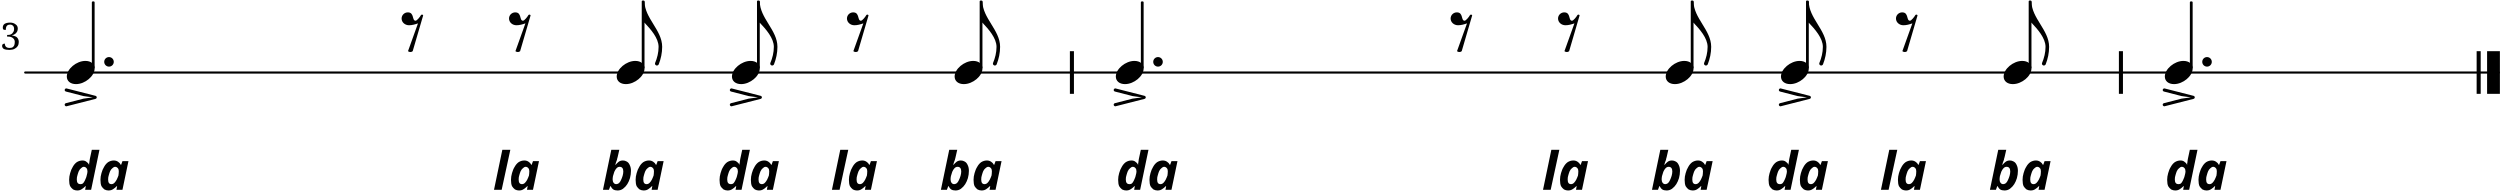
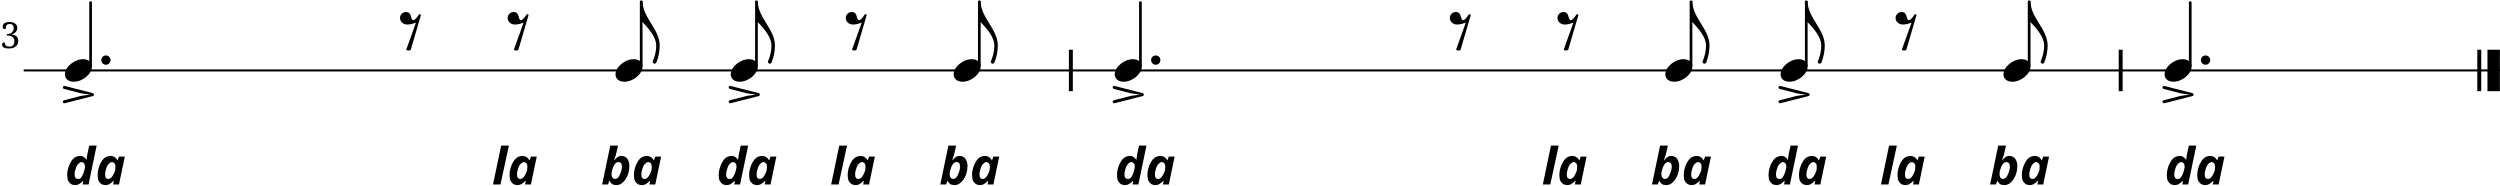
- <svg xmlns="http://www.w3.org/2000/svg" version="1.2" width="205.98mm" height="15.70mm" viewBox="-1.127 -0.025 117.214 8.935">
+ <svg xmlns="http://www.w3.org/2000/svg" version="1.2" width="211.98mm" height="15.70mm" viewBox="-1.127 -0.025 120.628 8.935">
  <style type="text/css">

tspan { white-space: pre; }

</style>
  <g transform="translate(0, 3.375)">
-     <line stroke-linejoin="round" stroke-linecap="round" stroke-width="0.1" stroke="currentColor" x1="0.05" y1="0" x2="116.037" y2="0" />
-   </g>
-   <g transform="translate(49.0344, 3.375)">
+     <line stroke-linejoin="round" stroke-linecap="round" stroke-width="0.1" stroke="currentColor" x1="0.05" y1="0" x2="119.452" y2="0" />
+   </g>
+   <g transform="translate(50.4473, 3.375)">
    <rect x="0" y="-1" width="0.19" height="2" ry="0" fill="currentColor" />
  </g>
-   <g transform="translate(115.4872, 3.375)">
+   <g transform="translate(118.9016, 3.375)">
    <rect x="0" y="-1" width="0.6" height="2" ry="0" fill="currentColor" />
  </g>
-   <g transform="translate(114.9972, 3.375)">
+   <g transform="translate(118.4116, 3.375)">
    <rect x="0" y="-1" width="0.19" height="2" ry="0" fill="currentColor" />
  </g>
-   <g transform="translate(98.2227, 3.375)">
+   <g transform="translate(101.1072, 3.375)">
    <rect x="0" y="-1" width="0.19" height="2" ry="0" fill="currentColor" />
  </g>
-   <g transform="translate(76.9728, 3.375)">
-     <path transform="scale(0.004, -0.004)" d="M218 136c66 0 108 -36 108 -89c0 -89 -113 -183 -218 -183c-66 0 -108 36 -108 89c0 89 113 183 218 183z" fill="currentColor" />
-   </g>
-   <g transform="translate(76.2823, 8.875)">
-     <text font-family="Charis SIL" font-weight="bold" font-style="italic" font-size="2.47" text-anchor="start" fill="currentColor">
-       <tspan>ba</tspan>
-     </text>
-   </g>
-   <g transform="translate(78.212, 3.375)">
-     <rect x="-0.065" y="-3.375" width="0.13" height="3.189" ry="0.04" fill="currentColor" />
-   </g>
-   <g transform="translate(78.277, 0.04)">
-     <path transform="scale(0.004, -0.004)" d="M0 0v-250h-16v250h16zM0 0c0 -197 207 -336 207 -533c0 -71 -15 -141 -41 -207c-5 -8 -13 -12 -20 -12c-13 0 -26 11 -23 27c26 61 42 126 42 192c0 103 -94 208 -165 283v250z" fill="currentColor" />
-   </g>
-   <g transform="translate(82.3771, 3.375)">
-     <path transform="scale(0.004, -0.004)" d="M218 136c66 0 108 -36 108 -89c0 -89 -113 -183 -218 -183c-66 0 -108 36 -108 89c0 89 113 183 218 183z" fill="currentColor" />
-   </g>
-   <g transform="translate(83.0292, 4.54)">
-     <path transform="scale(0.004, -0.004)" d="M-173 68c-8 2 -15 9 -15 18c0 10 9 19 19 19c2 0 3 -1 5 -1l337 -86c8 -2 15 -9 15 -18s-7 -16 -15 -18l-337 -86c-2 0 -3 -1 -5 -1c-10 0 -19 9 -19 19c0 9 7 16 15 18l206 53l109 15l-109 15z" fill="currentColor" />
-   </g>
-   <g transform="translate(81.6866, 8.875)">
-     <text font-family="Charis SIL" font-weight="bold" font-style="italic" font-size="2.47" text-anchor="start" fill="currentColor">
-       <tspan>da</tspan>
-     </text>
-   </g>
-   <g transform="translate(83.6163, 3.375)">
-     <rect x="-0.065" y="-3.375" width="0.13" height="3.189" ry="0.04" fill="currentColor" />
-   </g>
-   <g transform="translate(83.6813, 0.04)">
-     <path transform="scale(0.004, -0.004)" d="M0 0v-250h-16v250h16zM0 0c0 -197 207 -336 207 -533c0 -71 -15 -141 -41 -207c-5 -8 -13 -12 -20 -12c-13 0 -26 11 -23 27c26 61 42 126 42 192c0 103 -94 208 -165 283v250z" fill="currentColor" />
-   </g>
-   <g transform="translate(87.7815, 1.375)">
-     <path transform="scale(0.004, -0.004)" d="M70 205c79 0 46 -98 91 -98c16 0 54 48 61 63c6 12 23 12 28 0l-123 -420c-8 -7 -17 -10 -27 -10s-20 3 -28 10l117 326c-34 -12 -69 -22 -105 -22c-47 0 -87 34 -87 79c0 40 33 72 73 72z" fill="currentColor" />
-   </g>
-   <g transform="translate(87.0182, 8.875)">
-     <text font-family="Charis SIL" font-weight="bold" font-style="italic" font-size="2.47" text-anchor="start" fill="currentColor">
-       <tspan>la</tspan>
-     </text>
-   </g>
-   <g transform="translate(66.899, 1.375)">
-     <path transform="scale(0.004, -0.004)" d="M70 205c79 0 46 -98 91 -98c16 0 54 48 61 63c6 12 23 12 28 0l-123 -420c-8 -7 -17 -10 -27 -10s-20 3 -28 10l117 326c-34 -12 -69 -22 -105 -22c-47 0 -87 34 -87 79c0 40 33 72 73 72z" fill="currentColor" />
-   </g>
-   <g transform="translate(71.9359, 1.375)">
-     <path transform="scale(0.004, -0.004)" d="M70 205c79 0 46 -98 91 -98c16 0 54 48 61 63c6 12 23 12 28 0l-123 -420c-8 -7 -17 -10 -27 -10s-20 3 -28 10l117 326c-34 -12 -69 -22 -105 -22c-47 0 -87 34 -87 79c0 40 33 72 73 72z" fill="currentColor" />
-   </g>
-   <g transform="translate(71.1726, 8.875)">
-     <text font-family="Charis SIL" font-weight="bold" font-style="italic" font-size="2.47" text-anchor="start" fill="currentColor">
-       <tspan>la</tspan>
-     </text>
-   </g>
-   <g transform="translate(100.3765, 3.375)">
-     <path transform="scale(0.004, -0.004)" d="M218 136c66 0 108 -36 108 -89c0 -89 -113 -183 -218 -183c-66 0 -108 36 -108 89c0 89 113 183 218 183z" fill="currentColor" />
-   </g>
-   <g transform="translate(92.8184, 3.375)">
-     <path transform="scale(0.004, -0.004)" d="M218 136c66 0 108 -36 108 -89c0 -89 -113 -183 -218 -183c-66 0 -108 36 -108 89c0 89 113 183 218 183z" fill="currentColor" />
-   </g>
-   <g transform="translate(92.1278, 8.875)">
-     <text font-family="Charis SIL" font-weight="bold" font-style="italic" font-size="2.47" text-anchor="start" fill="currentColor">
-       <tspan>ba</tspan>
-     </text>
-   </g>
-   <g transform="translate(94.0576, 3.375)">
-     <rect x="-0.065" y="-3.375" width="0.13" height="3.189" ry="0.04" fill="currentColor" />
-   </g>
-   <g transform="translate(94.1226, 0.04)">
-     <path transform="scale(0.004, -0.004)" d="M0 0v-250h-16v250h16zM0 0c0 -197 207 -336 207 -533c0 -71 -15 -141 -41 -207c-5 -8 -13 -12 -20 -12c-13 0 -26 11 -23 27c26 61 42 126 42 192c0 103 -94 208 -165 283v250z" fill="currentColor" />
-   </g>
-   <g transform="translate(101.0286, 4.54)">
-     <path transform="scale(0.004, -0.004)" d="M-173 68c-8 2 -15 9 -15 18c0 10 9 19 19 19c2 0 3 -1 5 -1l337 -86c8 -2 15 -9 15 -18s-7 -16 -15 -18l-337 -86c-2 0 -3 -1 -5 -1c-10 0 -19 9 -19 19c0 9 7 16 15 18l206 53l109 15l-109 15z" fill="currentColor" />
-   </g>
-   <g transform="translate(100.3765, 8.875)">
-     <text font-family="Charis SIL" font-weight="bold" font-style="italic" font-size="2.47" text-anchor="start" fill="currentColor">
-       <tspan>da</tspan>
-     </text>
-   </g>
-   <g transform="translate(102.1307, 2.875)">
+   <g transform="translate(79.2294, 3.375)">
+     <path transform="scale(0.004, -0.004)" d="M218 136c66 0 108 -36 108 -89c0 -89 -113 -183 -218 -183c-66 0 -108 36 -108 89c0 89 113 183 218 183z" fill="currentColor" />
+   </g>
+   <g transform="translate(78.5389, 8.875)">
+     <text font-family="Charis SIL" font-weight="bold" font-style="italic" font-size="2.47" text-anchor="start" fill="currentColor">
+       <tspan>ba</tspan>
+     </text>
+   </g>
+   <g transform="translate(80.4686, 3.375)">
+     <rect x="-0.065" y="-3.375" width="0.13" height="3.189" ry="0.04" fill="currentColor" />
+   </g>
+   <g transform="translate(80.5336, 0.04)">
+     <path transform="scale(0.004, -0.004)" d="M0 0v-250h-16v250h16zM0 0c0 -197 207 -336 207 -533c0 -71 -15 -141 -41 -207c-5 -8 -13 -12 -20 -12c-13 0 -26 11 -23 27c26 61 42 126 42 192c0 103 -94 208 -165 283v250z" fill="currentColor" />
+   </g>
+   <g transform="translate(84.7907, 3.375)">
+     <path transform="scale(0.004, -0.004)" d="M218 136c66 0 108 -36 108 -89c0 -89 -113 -183 -218 -183c-66 0 -108 36 -108 89c0 89 113 183 218 183z" fill="currentColor" />
+   </g>
+   <g transform="translate(85.4428, 4.54)">
+     <path transform="scale(0.004, -0.004)" d="M-173 68c-8 2 -15 9 -15 18c0 10 9 19 19 19c2 0 3 -1 5 -1l337 -86c8 -2 15 -9 15 -18s-7 -16 -15 -18l-337 -86c-2 0 -3 -1 -5 -1c-10 0 -19 9 -19 19c0 9 7 16 15 18l206 53l109 15l-109 15z" fill="currentColor" />
+   </g>
+   <g transform="translate(84.1002, 8.875)">
+     <text font-family="Charis SIL" font-weight="bold" font-style="italic" font-size="2.47" text-anchor="start" fill="currentColor">
+       <tspan>da</tspan>
+     </text>
+   </g>
+   <g transform="translate(86.0299, 3.375)">
+     <rect x="-0.065" y="-3.375" width="0.13" height="3.189" ry="0.04" fill="currentColor" />
+   </g>
+   <g transform="translate(86.0949, 0.04)">
+     <path transform="scale(0.004, -0.004)" d="M0 0v-250h-16v250h16zM0 0c0 -197 207 -336 207 -533c0 -71 -15 -141 -41 -207c-5 -8 -13 -12 -20 -12c-13 0 -26 11 -23 27c26 61 42 126 42 192c0 103 -94 208 -165 283v250z" fill="currentColor" />
+   </g>
+   <g transform="translate(90.352, 1.375)">
+     <path transform="scale(0.004, -0.004)" d="M70 205c79 0 46 -98 91 -98c16 0 54 48 61 63c6 12 23 12 28 0l-123 -420c-8 -7 -17 -10 -27 -10s-20 3 -28 10l117 326c-34 -12 -69 -22 -105 -22c-47 0 -87 34 -87 79c0 40 33 72 73 72z" fill="currentColor" />
+   </g>
+   <g transform="translate(89.5887, 8.875)">
+     <text font-family="Charis SIL" font-weight="bold" font-style="italic" font-size="2.47" text-anchor="start" fill="currentColor">
+       <tspan>la</tspan>
+     </text>
+   </g>
+   <g transform="translate(68.8416, 1.375)">
+     <path transform="scale(0.004, -0.004)" d="M70 205c79 0 46 -98 91 -98c16 0 54 48 61 63c6 12 23 12 28 0l-123 -420c-8 -7 -17 -10 -27 -10s-20 3 -28 10l117 326c-34 -12 -69 -22 -105 -22c-47 0 -87 34 -87 79c0 40 33 72 73 72z" fill="currentColor" />
+   </g>
+   <g transform="translate(74.0355, 1.375)">
+     <path transform="scale(0.004, -0.004)" d="M70 205c79 0 46 -98 91 -98c16 0 54 48 61 63c6 12 23 12 28 0l-123 -420c-8 -7 -17 -10 -27 -10s-20 3 -28 10l117 326c-34 -12 -69 -22 -105 -22c-47 0 -87 34 -87 79c0 40 33 72 73 72z" fill="currentColor" />
+   </g>
+   <g transform="translate(73.2722, 8.875)">
+     <text font-family="Charis SIL" font-weight="bold" font-style="italic" font-size="2.47" text-anchor="start" fill="currentColor">
+       <tspan>la</tspan>
+     </text>
+   </g>
+   <g transform="translate(103.3199, 3.375)">
+     <path transform="scale(0.004, -0.004)" d="M218 136c66 0 108 -36 108 -89c0 -89 -113 -183 -218 -183c-66 0 -108 36 -108 89c0 89 113 183 218 183z" fill="currentColor" />
+   </g>
+   <g transform="translate(95.5459, 3.375)">
+     <path transform="scale(0.004, -0.004)" d="M218 136c66 0 108 -36 108 -89c0 -89 -113 -183 -218 -183c-66 0 -108 36 -108 89c0 89 113 183 218 183z" fill="currentColor" />
+   </g>
+   <g transform="translate(94.8554, 8.875)">
+     <text font-family="Charis SIL" font-weight="bold" font-style="italic" font-size="2.47" text-anchor="start" fill="currentColor">
+       <tspan>ba</tspan>
+     </text>
+   </g>
+   <g transform="translate(96.7851, 3.375)">
+     <rect x="-0.065" y="-3.375" width="0.13" height="3.189" ry="0.04" fill="currentColor" />
+   </g>
+   <g transform="translate(96.8501, 0.04)">
+     <path transform="scale(0.004, -0.004)" d="M0 0v-250h-16v250h16zM0 0c0 -197 207 -336 207 -533c0 -71 -15 -141 -41 -207c-5 -8 -13 -12 -20 -12c-13 0 -26 11 -23 27c26 61 42 126 42 192c0 103 -94 208 -165 283v250z" fill="currentColor" />
+   </g>
+   <g transform="translate(103.972, 4.54)">
+     <path transform="scale(0.004, -0.004)" d="M-173 68c-8 2 -15 9 -15 18c0 10 9 19 19 19c2 0 3 -1 5 -1l337 -86c8 -2 15 -9 15 -18s-7 -16 -15 -18l-337 -86c-2 0 -3 -1 -5 -1c-10 0 -19 9 -19 19c0 9 7 16 15 18l206 53l109 15l-109 15z" fill="currentColor" />
+   </g>
+   <g transform="translate(103.3199, 8.875)">
+     <text font-family="Charis SIL" font-weight="bold" font-style="italic" font-size="2.47" text-anchor="start" fill="currentColor">
+       <tspan>da</tspan>
+     </text>
+   </g>
+   <g transform="translate(105.0741, 2.875)">
    <path transform="scale(0.004, -0.004)" d="M0 0c0 31 25 56 56 56s56 -25 56 -56s-25 -56 -56 -56s-56 25 -56 56z" fill="currentColor" />
  </g>
-   <g transform="translate(101.6158, 3.375)">
+   <g transform="translate(104.5591, 3.375)">
    <rect x="-0.065" y="-3.333" width="0.13" height="3.147" ry="0.04" fill="currentColor" />
  </g>
-   <g transform="translate(21.9843, 8.875)">
-     <text font-family="Charis SIL" font-weight="bold" font-style="italic" font-size="2.47" text-anchor="start" fill="currentColor">
-       <tspan>la</tspan>
-     </text>
-   </g>
-   <g transform="translate(17.7107, 1.375)">
-     <path transform="scale(0.004, -0.004)" d="M70 205c79 0 46 -98 91 -98c16 0 54 48 61 63c6 12 23 12 28 0l-123 -420c-8 -7 -17 -10 -27 -10s-20 3 -28 10l117 326c-34 -12 -69 -22 -105 -22c-47 0 -87 34 -87 79c0 40 33 72 73 72z" fill="currentColor" />
-   </g>
-   <g transform="translate(22.7476, 1.375)">
-     <path transform="scale(0.004, -0.004)" d="M70 205c79 0 46 -98 91 -98c16 0 54 48 61 63c6 12 23 12 28 0l-123 -420c-8 -7 -17 -10 -27 -10s-20 3 -28 10l117 326c-34 -12 -69 -22 -105 -22c-47 0 -87 34 -87 79c0 40 33 72 73 72z" fill="currentColor" />
-   </g>
-   <g transform="translate(27.094, 8.875)">
-     <text font-family="Charis SIL" font-weight="bold" font-style="italic" font-size="2.47" text-anchor="start" fill="currentColor">
-       <tspan>ba</tspan>
-     </text>
-   </g>
-   <g transform="translate(29.0237, 3.375)">
-     <rect x="-0.065" y="-3.375" width="0.13" height="3.189" ry="0.04" fill="currentColor" />
-   </g>
-   <g transform="translate(29.0887, 0.04)">
+   <g transform="translate(22.6122, 8.875)">
+     <text font-family="Charis SIL" font-weight="bold" font-style="italic" font-size="2.47" text-anchor="start" fill="currentColor">
+       <tspan>la</tspan>
+     </text>
+   </g>
+   <g transform="translate(18.1816, 1.375)">
+     <path transform="scale(0.004, -0.004)" d="M70 205c79 0 46 -98 91 -98c16 0 54 48 61 63c6 12 23 12 28 0l-123 -420c-8 -7 -17 -10 -27 -10s-20 3 -28 10l117 326c-34 -12 -69 -22 -105 -22c-47 0 -87 34 -87 79c0 40 33 72 73 72z" fill="currentColor" />
+   </g>
+   <g transform="translate(23.3755, 1.375)">
+     <path transform="scale(0.004, -0.004)" d="M70 205c79 0 46 -98 91 -98c16 0 54 48 61 63c6 12 23 12 28 0l-123 -420c-8 -7 -17 -10 -27 -10s-20 3 -28 10l117 326c-34 -12 -69 -22 -105 -22c-47 0 -87 34 -87 79c0 40 33 72 73 72z" fill="currentColor" />
+   </g>
+   <g transform="translate(27.8789, 8.875)">
+     <text font-family="Charis SIL" font-weight="bold" font-style="italic" font-size="2.47" text-anchor="start" fill="currentColor">
+       <tspan>ba</tspan>
+     </text>
+   </g>
+   <g transform="translate(29.8086, 3.375)">
+     <rect x="-0.065" y="-3.375" width="0.13" height="3.189" ry="0.04" fill="currentColor" />
+   </g>
+   <g transform="translate(29.8736, 0.04)">
    <path transform="scale(0.004, -0.004)" d="M0 0v-250h-16v250h16zM0 0c0 -197 207 -336 207 -533c0 -71 -15 -141 -41 -207c-5 -8 -13 -12 -20 -12c-13 0 -26 11 -23 27c26 61 42 126 42 192c0 103 -94 208 -165 283v250z" fill="currentColor" />
  </g>
  <g transform="translate(-1.1267, 2.3003)">
    <text font-family="serif" font-size="1.746" text-anchor="start" fill="currentColor">
      <tspan>3</tspan>
    </text>
  </g>
-   <g transform="translate(27.7845, 3.375)">
+   <g transform="translate(28.5694, 3.375)">
    <path transform="scale(0.004, -0.004)" d="M218 136c66 0 108 -36 108 -89c0 -89 -113 -183 -218 -183c-66 0 -108 36 -108 89c0 89 113 183 218 183z" fill="currentColor" />
  </g>
  <g transform="translate(2, 3.375)">
    <path transform="scale(0.004, -0.004)" d="M218 136c66 0 108 -36 108 -89c0 -89 -113 -183 -218 -183c-66 0 -108 36 -108 89c0 89 113 183 218 183z" fill="currentColor" />
  </g>
  <g transform="translate(2.6521, 4.54)">
    <path transform="scale(0.004, -0.004)" d="M-173 68c-8 2 -15 9 -15 18c0 10 9 19 19 19c2 0 3 -1 5 -1l337 -86c8 -2 15 -9 15 -18s-7 -16 -15 -18l-337 -86c-2 0 -3 -1 -5 -1c-10 0 -19 9 -19 19c0 9 7 16 15 18l206 53l109 15l-109 15z" fill="currentColor" />
  </g>
  <g transform="translate(2, 8.875)">
    <text font-family="Charis SIL" font-weight="bold" font-style="italic" font-size="2.47" text-anchor="start" fill="currentColor">
      <tspan>da</tspan>
    </text>
  </g>
  <g transform="translate(3.7542, 2.875)">
    <path transform="scale(0.004, -0.004)" d="M0 0c0 31 25 56 56 56s56 -25 56 -56s-25 -56 -56 -56s-56 25 -56 56z" fill="currentColor" />
  </g>
  <g transform="translate(3.2392, 3.375)">
    <rect x="-0.065" y="-3.333" width="0.13" height="3.147" ry="0.04" fill="currentColor" />
  </g>
-   <g transform="translate(44.9343, 0.04)">
-     <path transform="scale(0.004, -0.004)" d="M0 0v-250h-16v250h16zM0 0c0 -197 207 -336 207 -533c0 -71 -15 -141 -41 -207c-5 -8 -13 -12 -20 -12c-13 0 -26 11 -23 27c26 61 42 126 42 192c0 103 -94 208 -165 283v250z" fill="currentColor" />
-   </g>
-   <g transform="translate(37.8299, 8.875)">
-     <text font-family="Charis SIL" font-weight="bold" font-style="italic" font-size="2.47" text-anchor="start" fill="currentColor">
-       <tspan>la</tspan>
-     </text>
-   </g>
-   <g transform="translate(43.6301, 3.375)">
-     <path transform="scale(0.004, -0.004)" d="M218 136c66 0 108 -36 108 -89c0 -89 -113 -183 -218 -183c-66 0 -108 36 -108 89c0 89 113 183 218 183z" fill="currentColor" />
-   </g>
-   <g transform="translate(42.9396, 8.875)">
-     <text font-family="Charis SIL" font-weight="bold" font-style="italic" font-size="2.47" text-anchor="start" fill="currentColor">
-       <tspan>ba</tspan>
-     </text>
-   </g>
-   <g transform="translate(44.8693, 3.375)">
-     <rect x="-0.065" y="-3.375" width="0.13" height="3.189" ry="0.04" fill="currentColor" />
-   </g>
-   <g transform="translate(51.1883, 3.375)">
-     <path transform="scale(0.004, -0.004)" d="M218 136c66 0 108 -36 108 -89c0 -89 -113 -183 -218 -183c-66 0 -108 36 -108 89c0 89 113 183 218 183z" fill="currentColor" />
-   </g>
-   <g transform="translate(51.8404, 4.54)">
-     <path transform="scale(0.004, -0.004)" d="M-173 68c-8 2 -15 9 -15 18c0 10 9 19 19 19c2 0 3 -1 5 -1l337 -86c8 -2 15 -9 15 -18s-7 -16 -15 -18l-337 -86c-2 0 -3 -1 -5 -1c-10 0 -19 9 -19 19c0 9 7 16 15 18l206 53l109 15l-109 15z" fill="currentColor" />
-   </g>
-   <g transform="translate(51.1883, 8.875)">
-     <text font-family="Charis SIL" font-weight="bold" font-style="italic" font-size="2.47" text-anchor="start" fill="currentColor">
-       <tspan>da</tspan>
-     </text>
-   </g>
-   <g transform="translate(52.9425, 2.875)">
+   <g transform="translate(46.1901, 0.04)">
+     <path transform="scale(0.004, -0.004)" d="M0 0v-250h-16v250h16zM0 0c0 -197 207 -336 207 -533c0 -71 -15 -141 -41 -207c-5 -8 -13 -12 -20 -12c-13 0 -26 11 -23 27c26 61 42 126 42 192c0 103 -94 208 -165 283v250z" fill="currentColor" />
+   </g>
+   <g transform="translate(38.9288, 8.875)">
+     <text font-family="Charis SIL" font-weight="bold" font-style="italic" font-size="2.47" text-anchor="start" fill="currentColor">
+       <tspan>la</tspan>
+     </text>
+   </g>
+   <g transform="translate(44.8859, 3.375)">
+     <path transform="scale(0.004, -0.004)" d="M218 136c66 0 108 -36 108 -89c0 -89 -113 -183 -218 -183c-66 0 -108 36 -108 89c0 89 113 183 218 183z" fill="currentColor" />
+   </g>
+   <g transform="translate(44.1954, 8.875)">
+     <text font-family="Charis SIL" font-weight="bold" font-style="italic" font-size="2.47" text-anchor="start" fill="currentColor">
+       <tspan>ba</tspan>
+     </text>
+   </g>
+   <g transform="translate(46.1251, 3.375)">
+     <rect x="-0.065" y="-3.375" width="0.13" height="3.189" ry="0.04" fill="currentColor" />
+   </g>
+   <g transform="translate(52.66, 3.375)">
+     <path transform="scale(0.004, -0.004)" d="M218 136c66 0 108 -36 108 -89c0 -89 -113 -183 -218 -183c-66 0 -108 36 -108 89c0 89 113 183 218 183z" fill="currentColor" />
+   </g>
+   <g transform="translate(53.3121, 4.54)">
+     <path transform="scale(0.004, -0.004)" d="M-173 68c-8 2 -15 9 -15 18c0 10 9 19 19 19c2 0 3 -1 5 -1l337 -86c8 -2 15 -9 15 -18s-7 -16 -15 -18l-337 -86c-2 0 -3 -1 -5 -1c-10 0 -19 9 -19 19c0 9 7 16 15 18l206 53l109 15l-109 15z" fill="currentColor" />
+   </g>
+   <g transform="translate(52.66, 8.875)">
+     <text font-family="Charis SIL" font-weight="bold" font-style="italic" font-size="2.47" text-anchor="start" fill="currentColor">
+       <tspan>da</tspan>
+     </text>
+   </g>
+   <g transform="translate(54.4142, 2.875)">
    <path transform="scale(0.004, -0.004)" d="M0 0c0 31 25 56 56 56s56 -25 56 -56s-25 -56 -56 -56s-56 25 -56 56z" fill="currentColor" />
  </g>
-   <g transform="translate(52.4275, 3.375)">
+   <g transform="translate(53.8992, 3.375)">
    <rect x="-0.065" y="-3.333" width="0.13" height="3.147" ry="0.04" fill="currentColor" />
  </g>
-   <g transform="translate(32.4983, 8.875)">
-     <text font-family="Charis SIL" font-weight="bold" font-style="italic" font-size="2.47" text-anchor="start" fill="currentColor">
-       <tspan>da</tspan>
-     </text>
-   </g>
-   <g transform="translate(34.4281, 3.375)">
-     <rect x="-0.065" y="-3.375" width="0.13" height="3.189" ry="0.04" fill="currentColor" />
-   </g>
-   <g transform="translate(34.4931, 0.04)">
-     <path transform="scale(0.004, -0.004)" d="M0 0v-250h-16v250h16zM0 0c0 -197 207 -336 207 -533c0 -71 -15 -141 -41 -207c-5 -8 -13 -12 -20 -12c-13 0 -26 11 -23 27c26 61 42 126 42 192c0 103 -94 208 -165 283v250z" fill="currentColor" />
-   </g>
-   <g transform="translate(33.841, 4.54)">
-     <path transform="scale(0.004, -0.004)" d="M-173 68c-8 2 -15 9 -15 18c0 10 9 19 19 19c2 0 3 -1 5 -1l337 -86c8 -2 15 -9 15 -18s-7 -16 -15 -18l-337 -86c-2 0 -3 -1 -5 -1c-10 0 -19 9 -19 19c0 9 7 16 15 18l206 53l109 15l-109 15z" fill="currentColor" />
-   </g>
-   <g transform="translate(33.1888, 3.375)">
-     <path transform="scale(0.004, -0.004)" d="M218 136c66 0 108 -36 108 -89c0 -89 -113 -183 -218 -183c-66 0 -108 36 -108 89c0 89 113 183 218 183z" fill="currentColor" />
-   </g>
-   <g transform="translate(38.5932, 1.375)">
+   <g transform="translate(33.4402, 8.875)">
+     <text font-family="Charis SIL" font-weight="bold" font-style="italic" font-size="2.47" text-anchor="start" fill="currentColor">
+       <tspan>da</tspan>
+     </text>
+   </g>
+   <g transform="translate(35.3699, 3.375)">
+     <rect x="-0.065" y="-3.375" width="0.13" height="3.189" ry="0.04" fill="currentColor" />
+   </g>
+   <g transform="translate(35.4349, 0.04)">
+     <path transform="scale(0.004, -0.004)" d="M0 0v-250h-16v250h16zM0 0c0 -197 207 -336 207 -533c0 -71 -15 -141 -41 -207c-5 -8 -13 -12 -20 -12c-13 0 -26 11 -23 27c26 61 42 126 42 192c0 103 -94 208 -165 283v250z" fill="currentColor" />
+   </g>
+   <g transform="translate(34.7828, 4.54)">
+     <path transform="scale(0.004, -0.004)" d="M-173 68c-8 2 -15 9 -15 18c0 10 9 19 19 19c2 0 3 -1 5 -1l337 -86c8 -2 15 -9 15 -18s-7 -16 -15 -18l-337 -86c-2 0 -3 -1 -5 -1c-10 0 -19 9 -19 19c0 9 7 16 15 18l206 53l109 15l-109 15z" fill="currentColor" />
+   </g>
+   <g transform="translate(34.1307, 3.375)">
+     <path transform="scale(0.004, -0.004)" d="M218 136c66 0 108 -36 108 -89c0 -89 -113 -183 -218 -183c-66 0 -108 36 -108 89c0 89 113 183 218 183z" fill="currentColor" />
+   </g>
+   <g transform="translate(39.6921, 1.375)">
    <path transform="scale(0.004, -0.004)" d="M70 205c79 0 46 -98 91 -98c16 0 54 48 61 63c6 12 23 12 28 0l-123 -420c-8 -7 -17 -10 -27 -10s-20 3 -28 10l117 326c-34 -12 -69 -22 -105 -22c-47 0 -87 34 -87 79c0 40 33 72 73 72z" fill="currentColor" />
  </g>
</svg>
